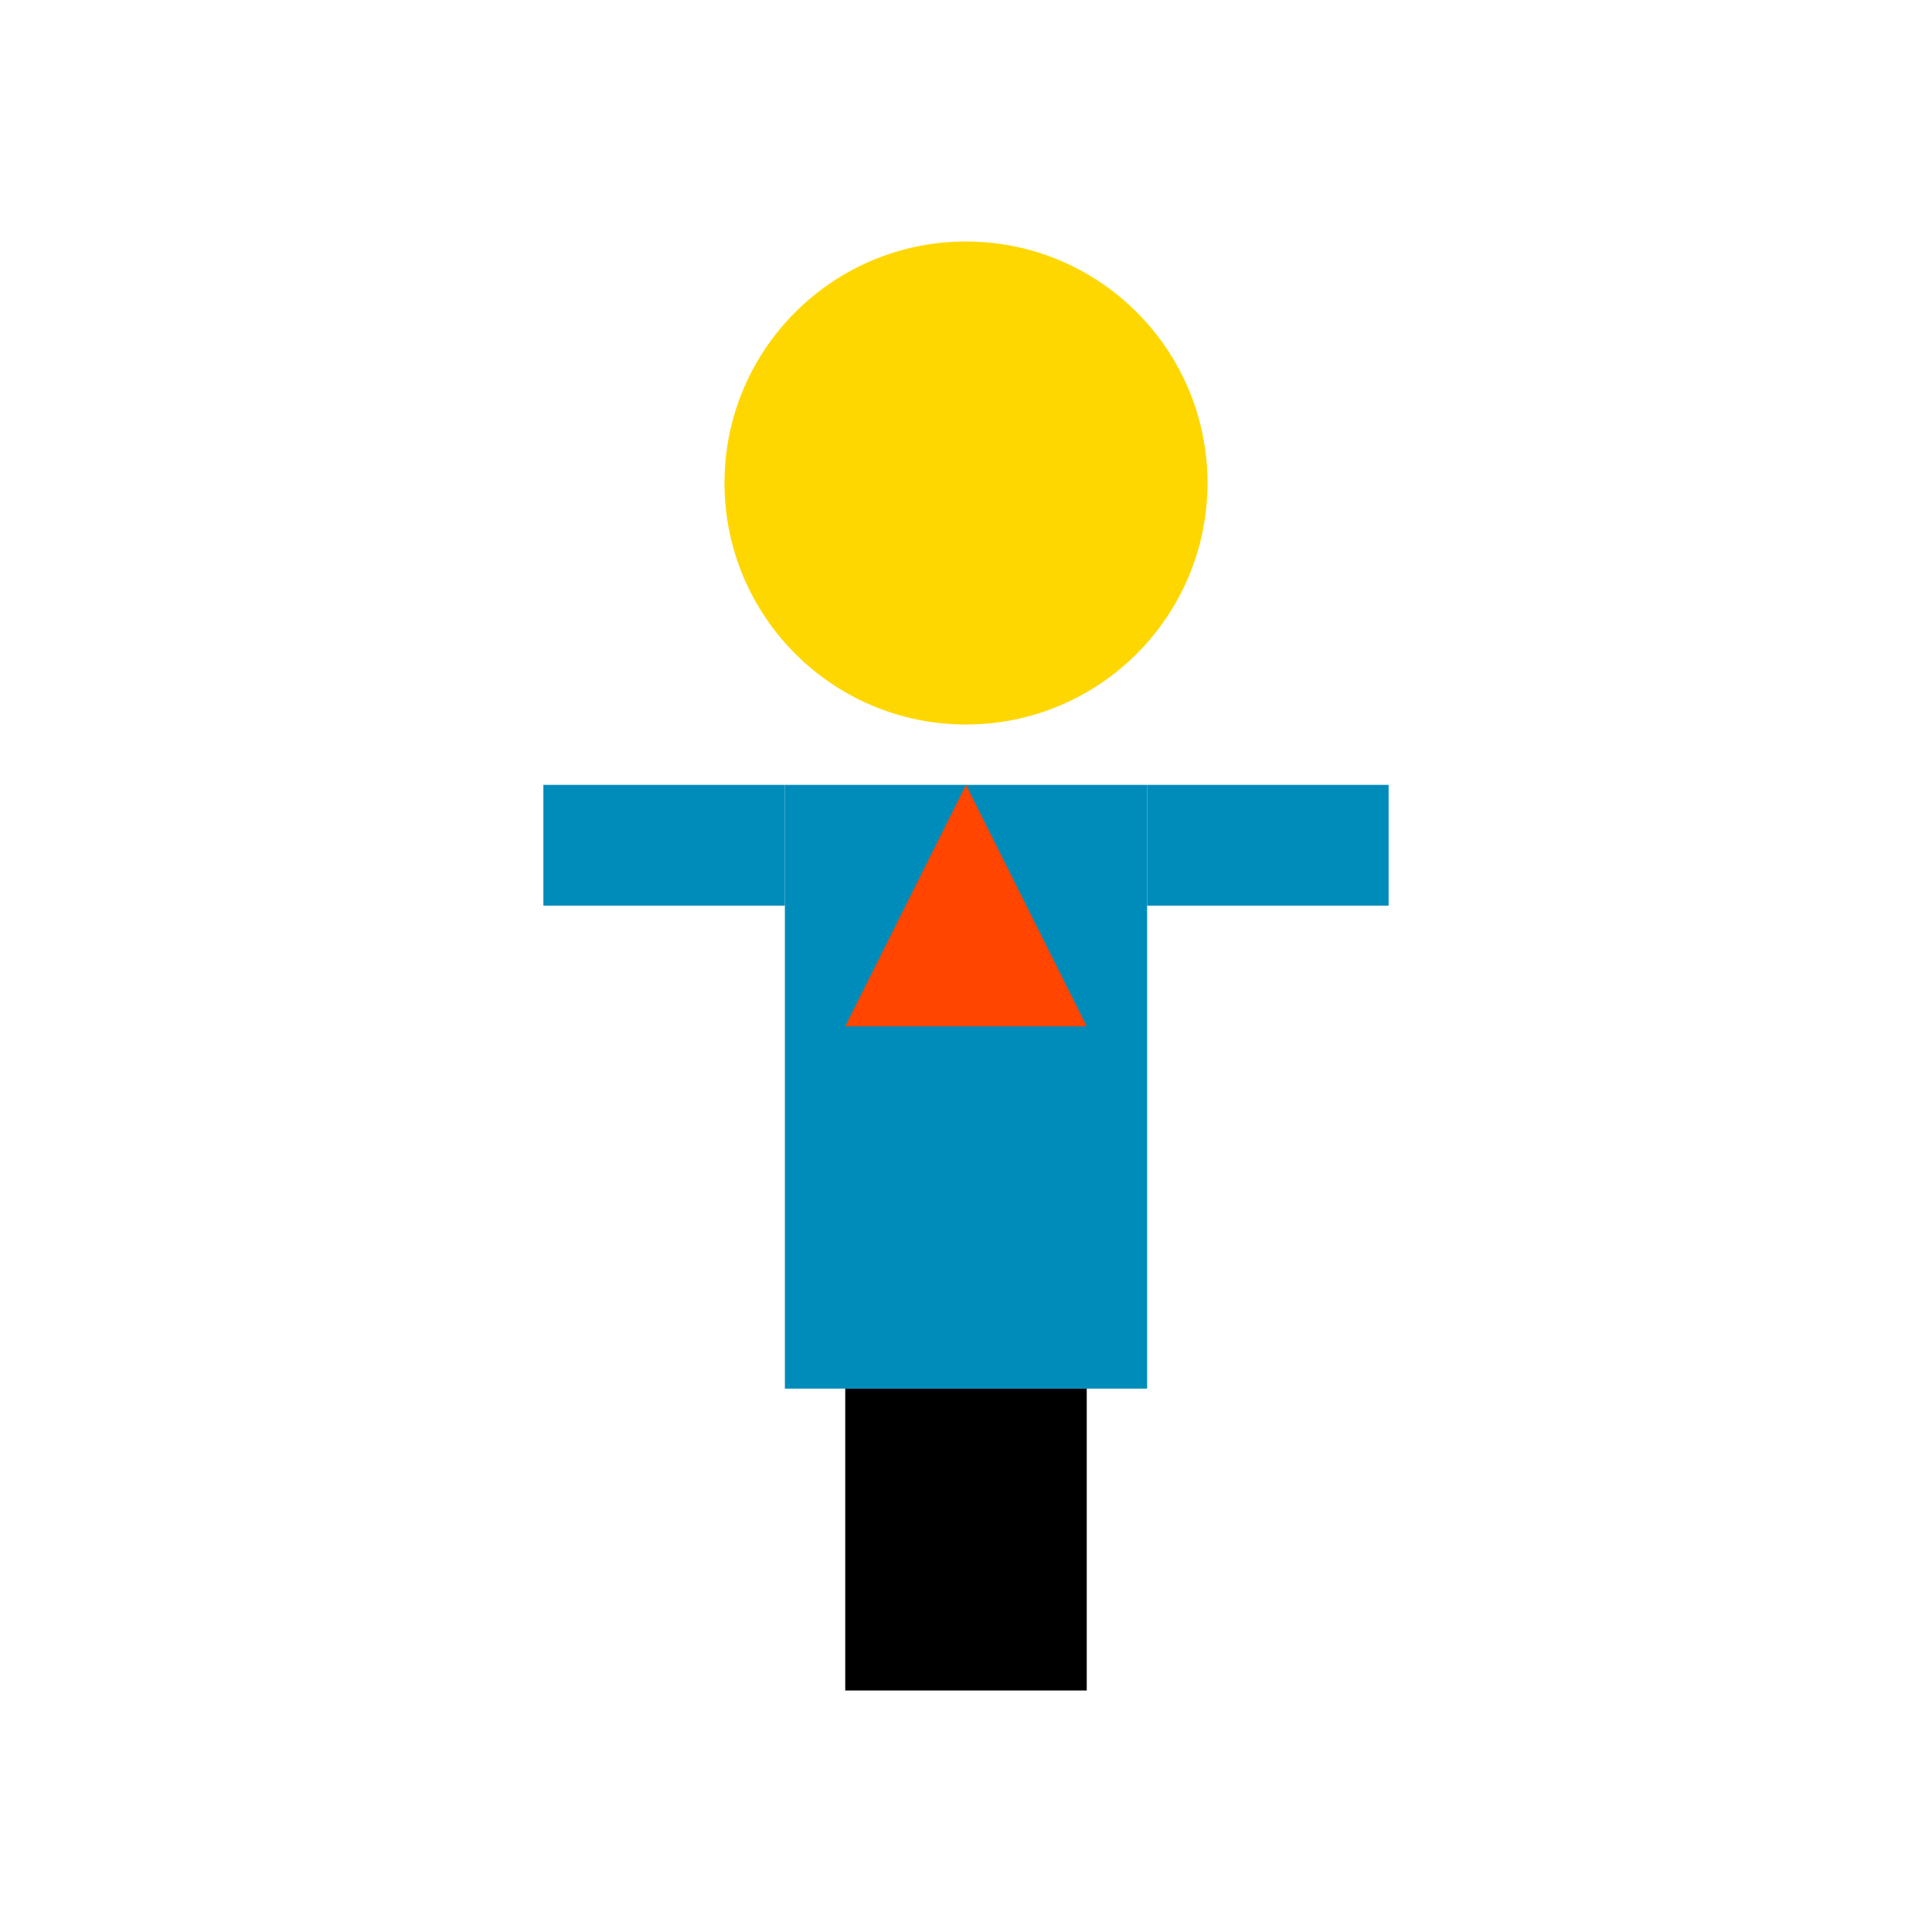
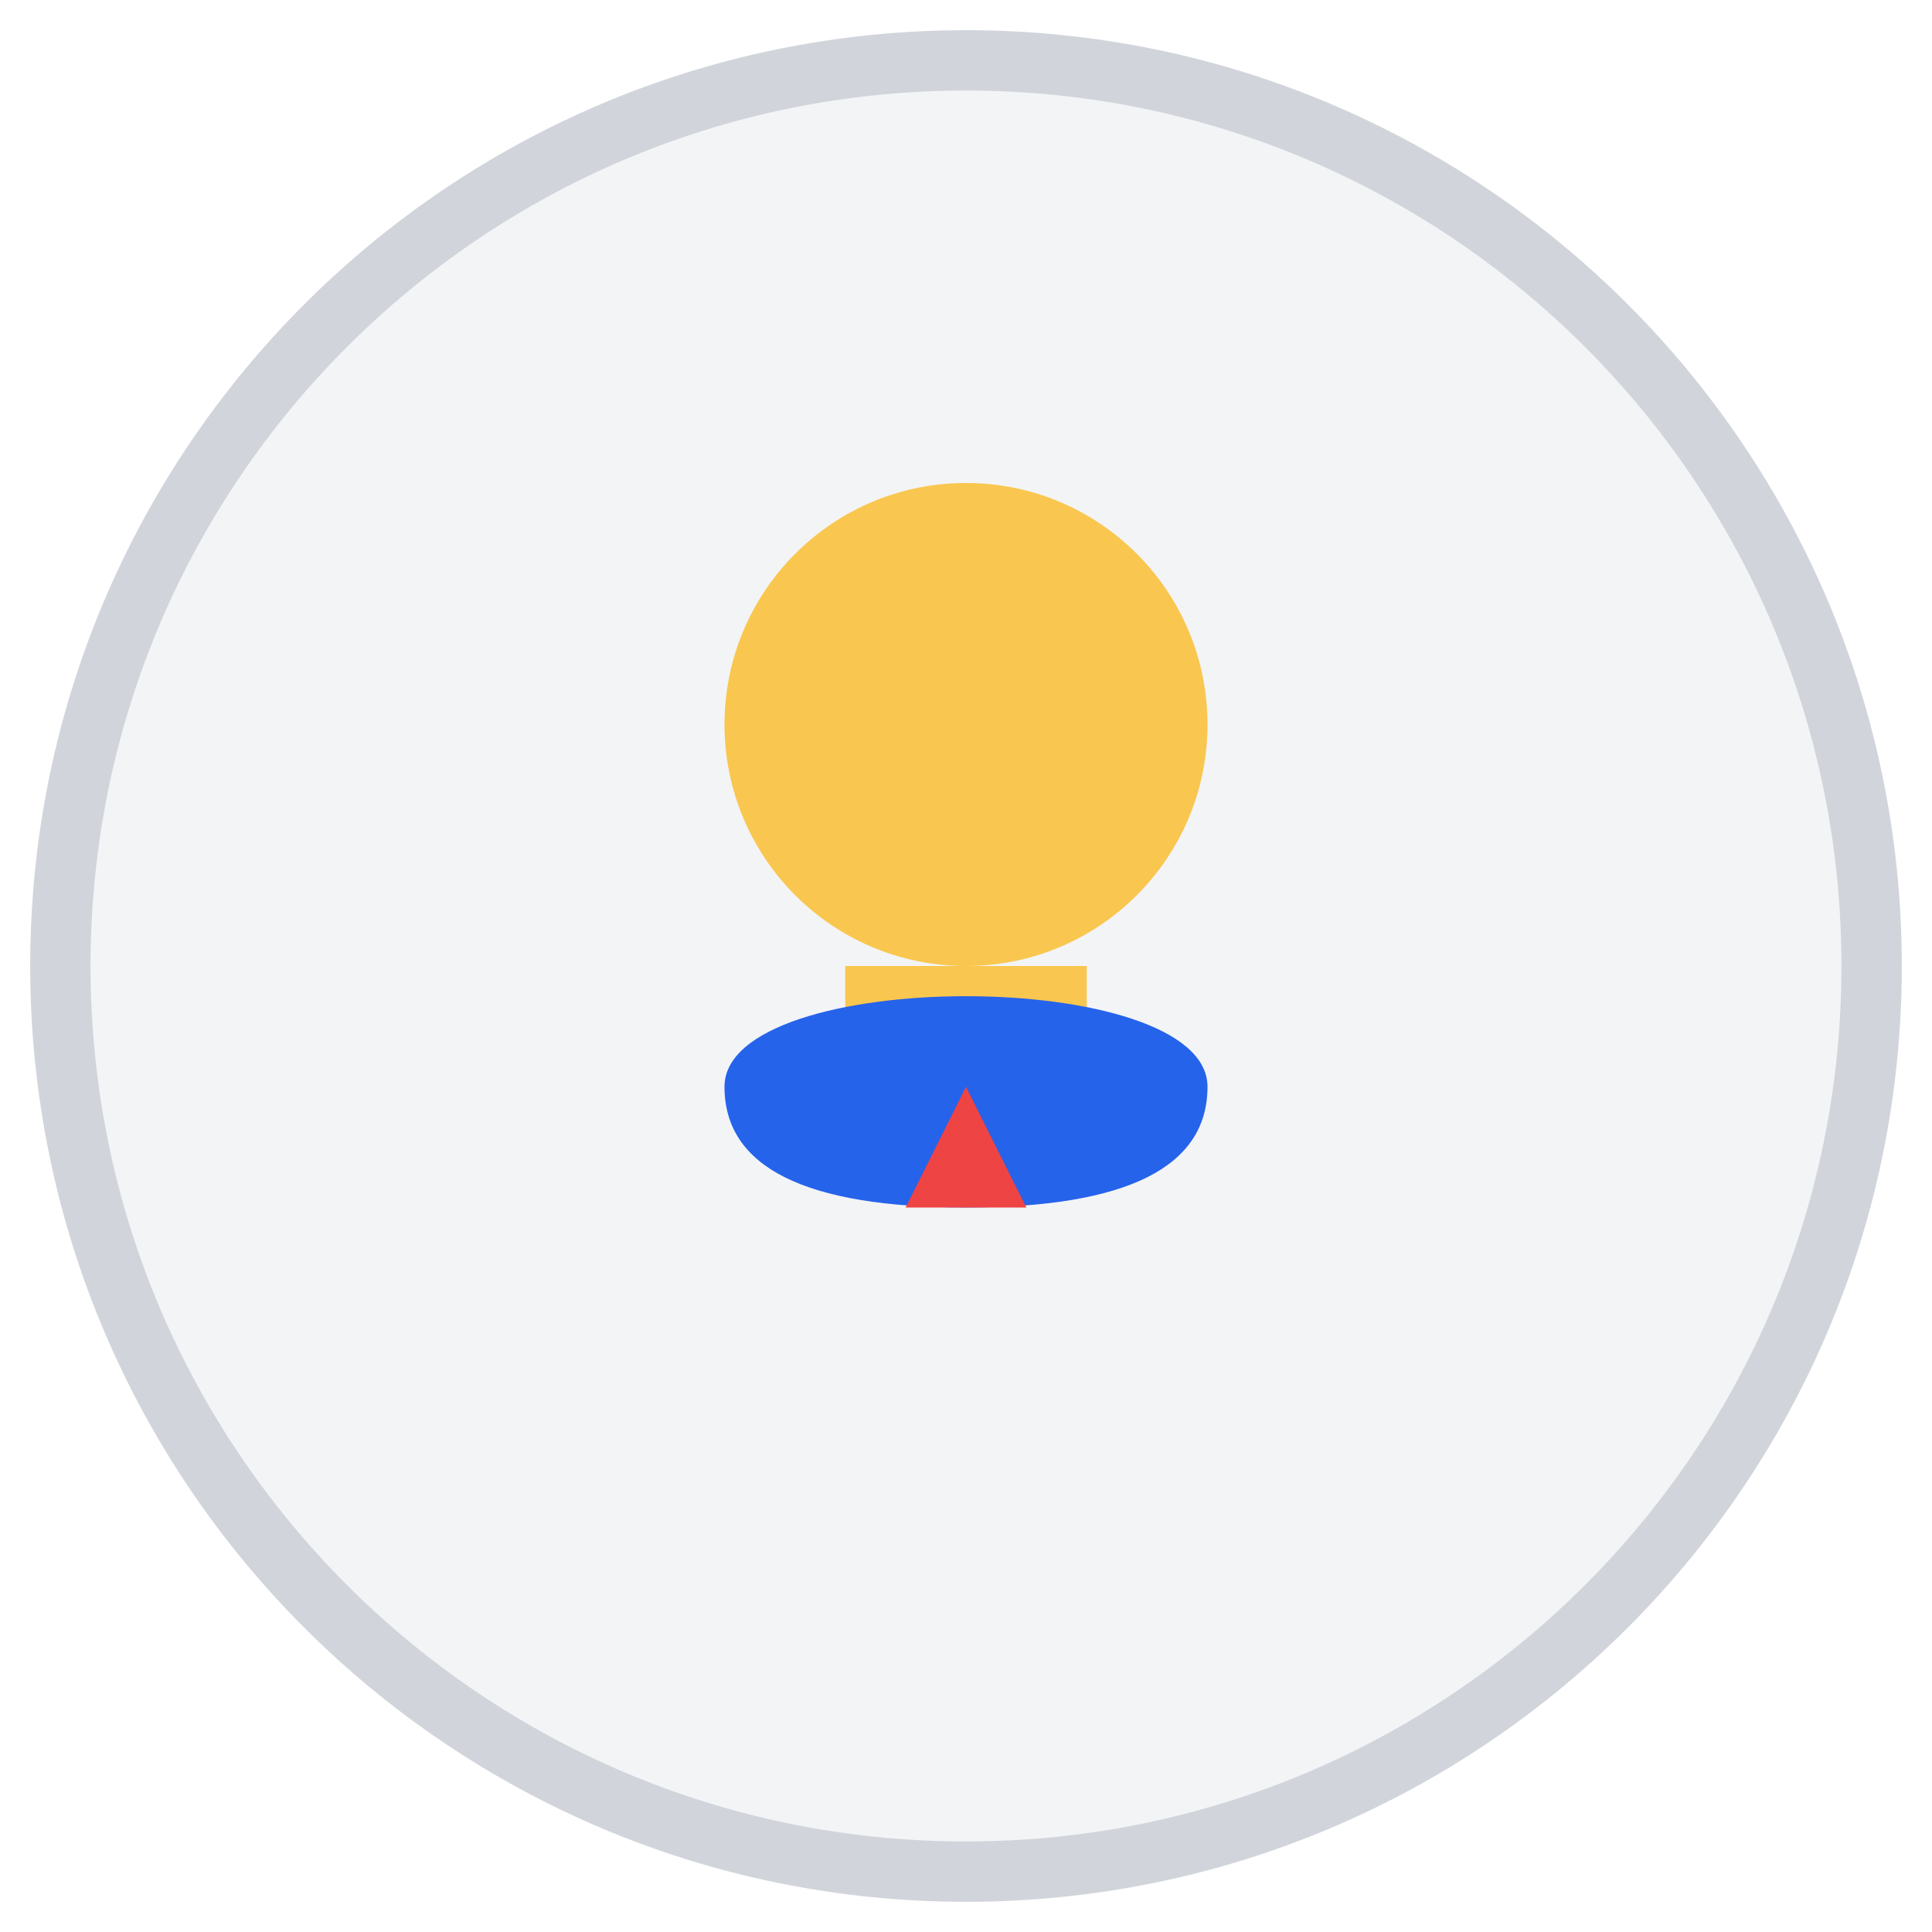
<svg xmlns="http://www.w3.org/2000/svg" width="64" height="64" viewBox="0 0 64 64">
-   <circle cx="32" cy="16" r="8" fill="#FFD700" />
-   <rect x="26" y="26" width="12" height="20" fill="#008CBA" />
-   <polygon points="32,26 28,34 36,34" fill="#FF4500" />
-   <rect x="18" y="26" width="8" height="4" fill="#008CBA" />
-   <rect x="38" y="26" width="8" height="4" fill="#008CBA" />
-   <rect x="28" y="46" width="4" height="10" fill="#000" />
-   <rect x="32" y="46" width="4" height="10" fill="#000" />
+   <circle cx="32" cy="32" r="30" fill="#f3f4f6" stroke="#d1d5db" stroke-width="2" />
+   <circle cx="32" cy="24" r="8" fill="#f9c74f" />
+   <rect x="28" y="32" width="8" height="4" fill="#f9c74f" />
+   <path d="M24 36 C24 32, 40 32, 40 36 Q40 40, 32 40 Q24 40, 24 36 Z" fill="#2563eb" />
+   <polygon points="32,36 30,40 34,40" fill="#ef4444" />
</svg>
